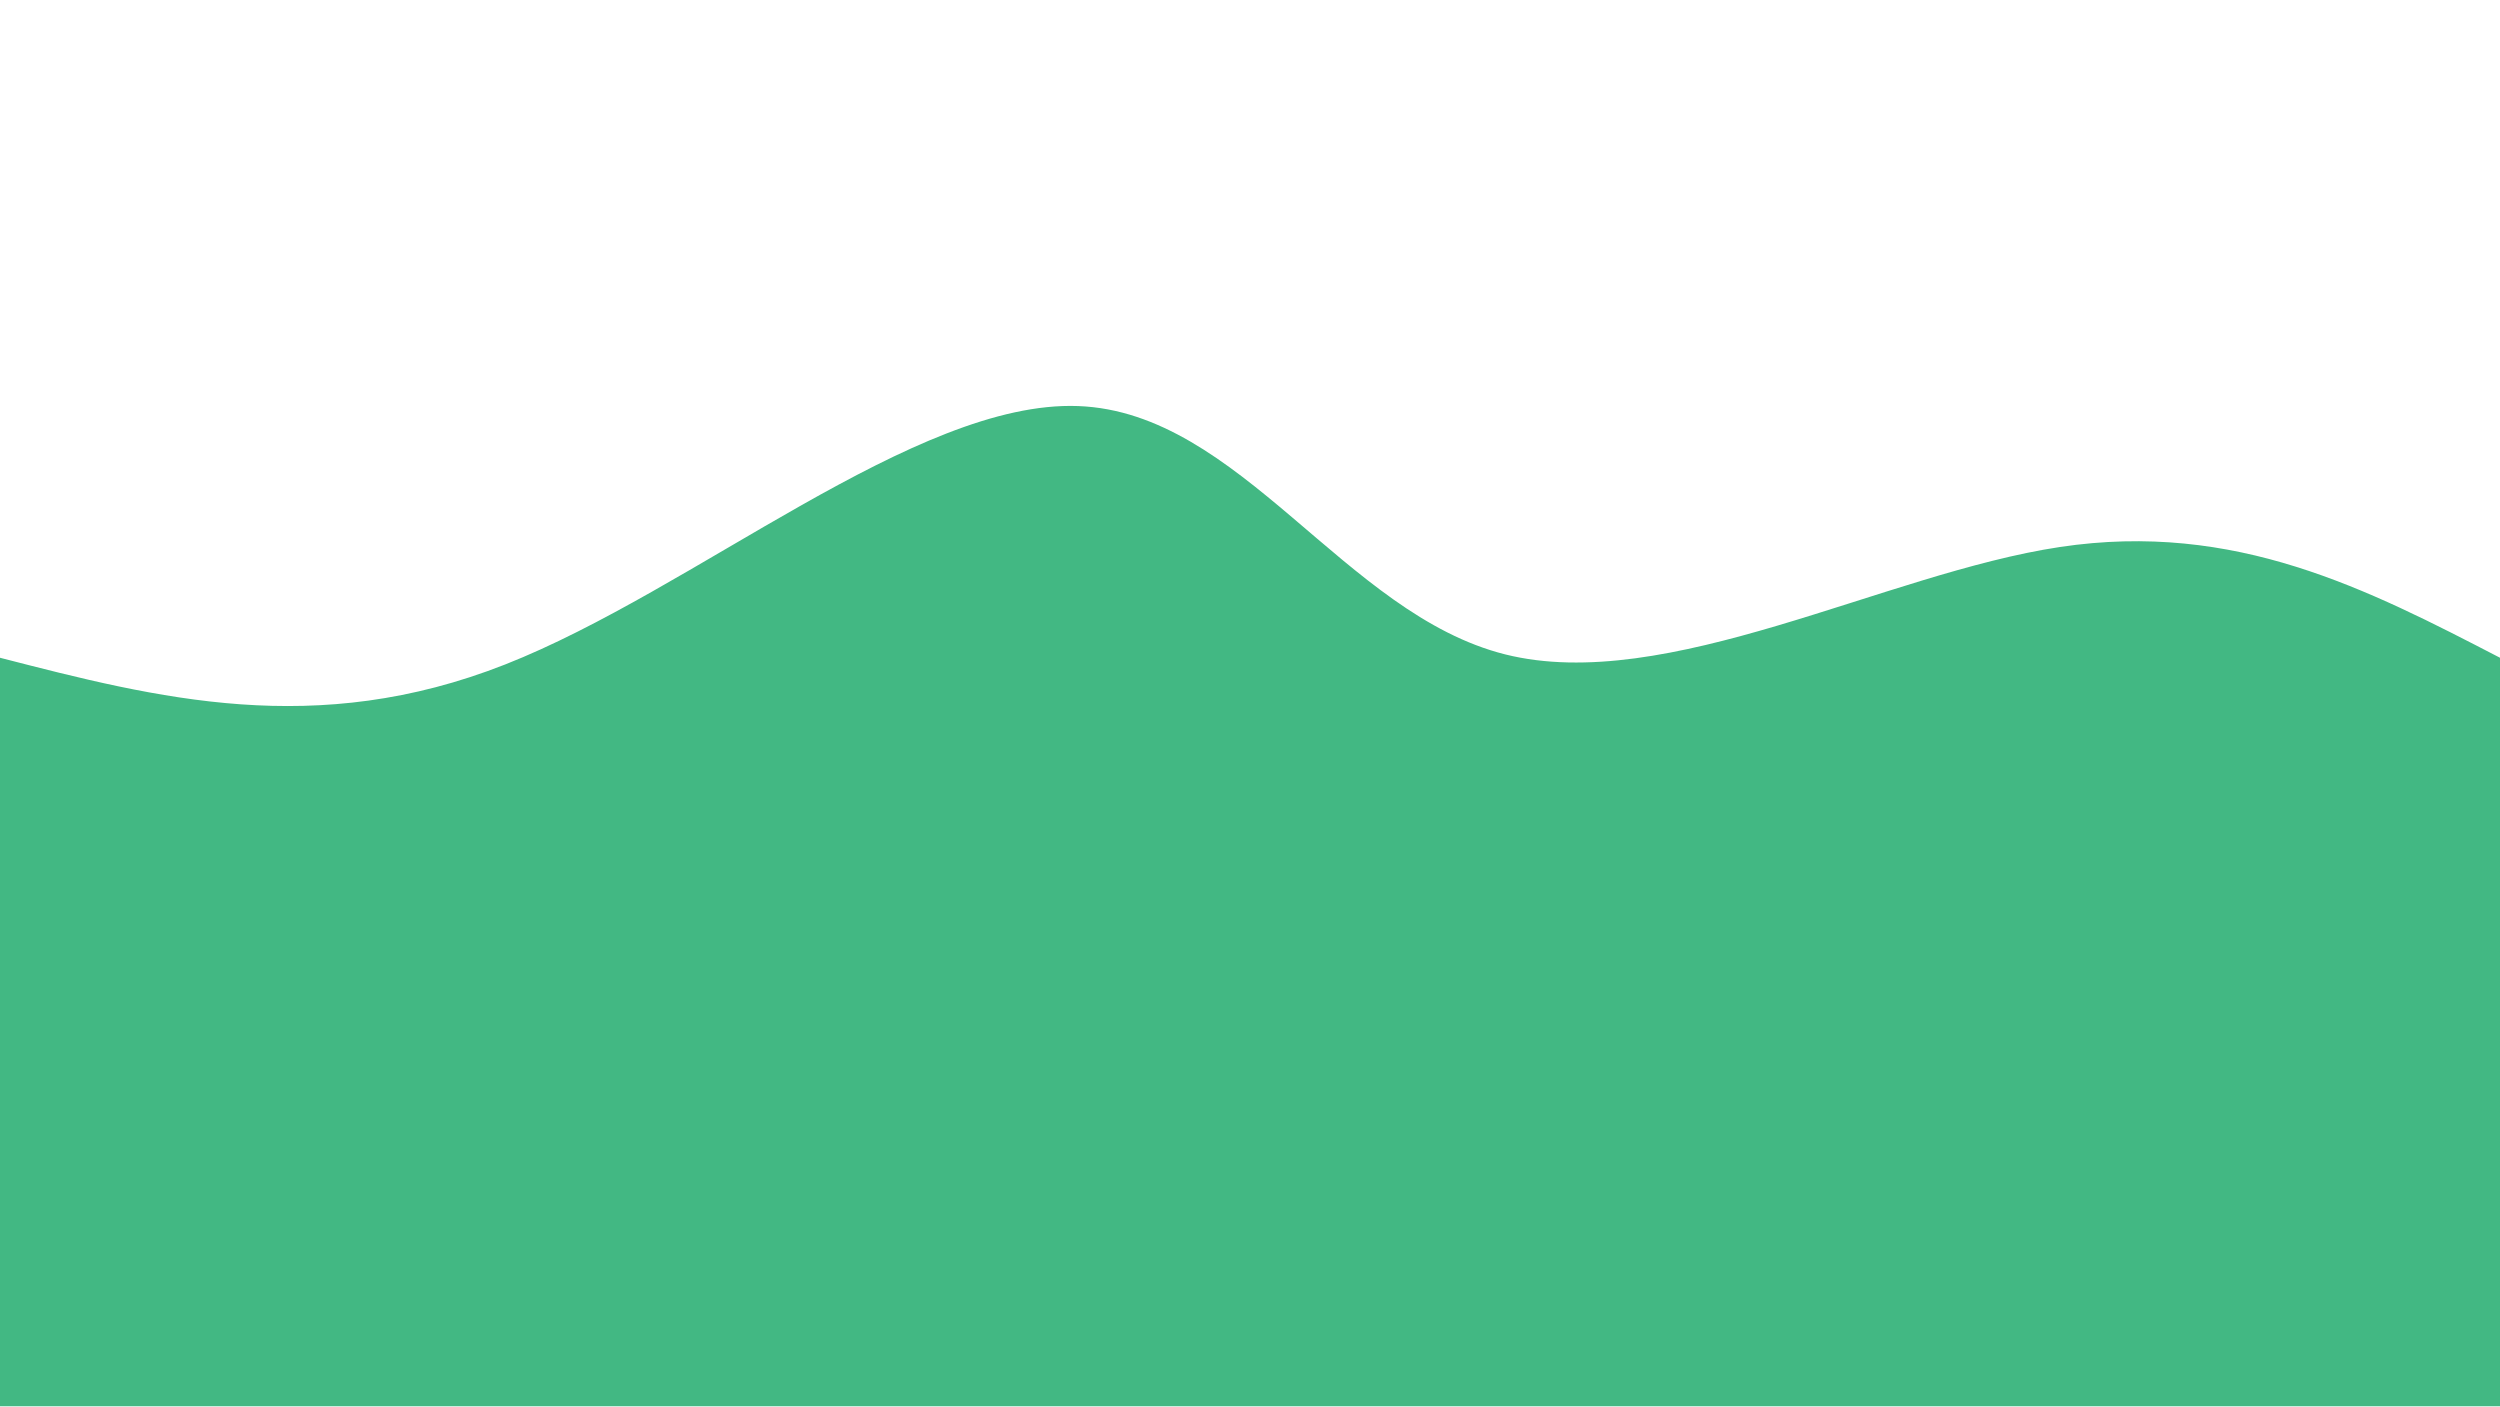
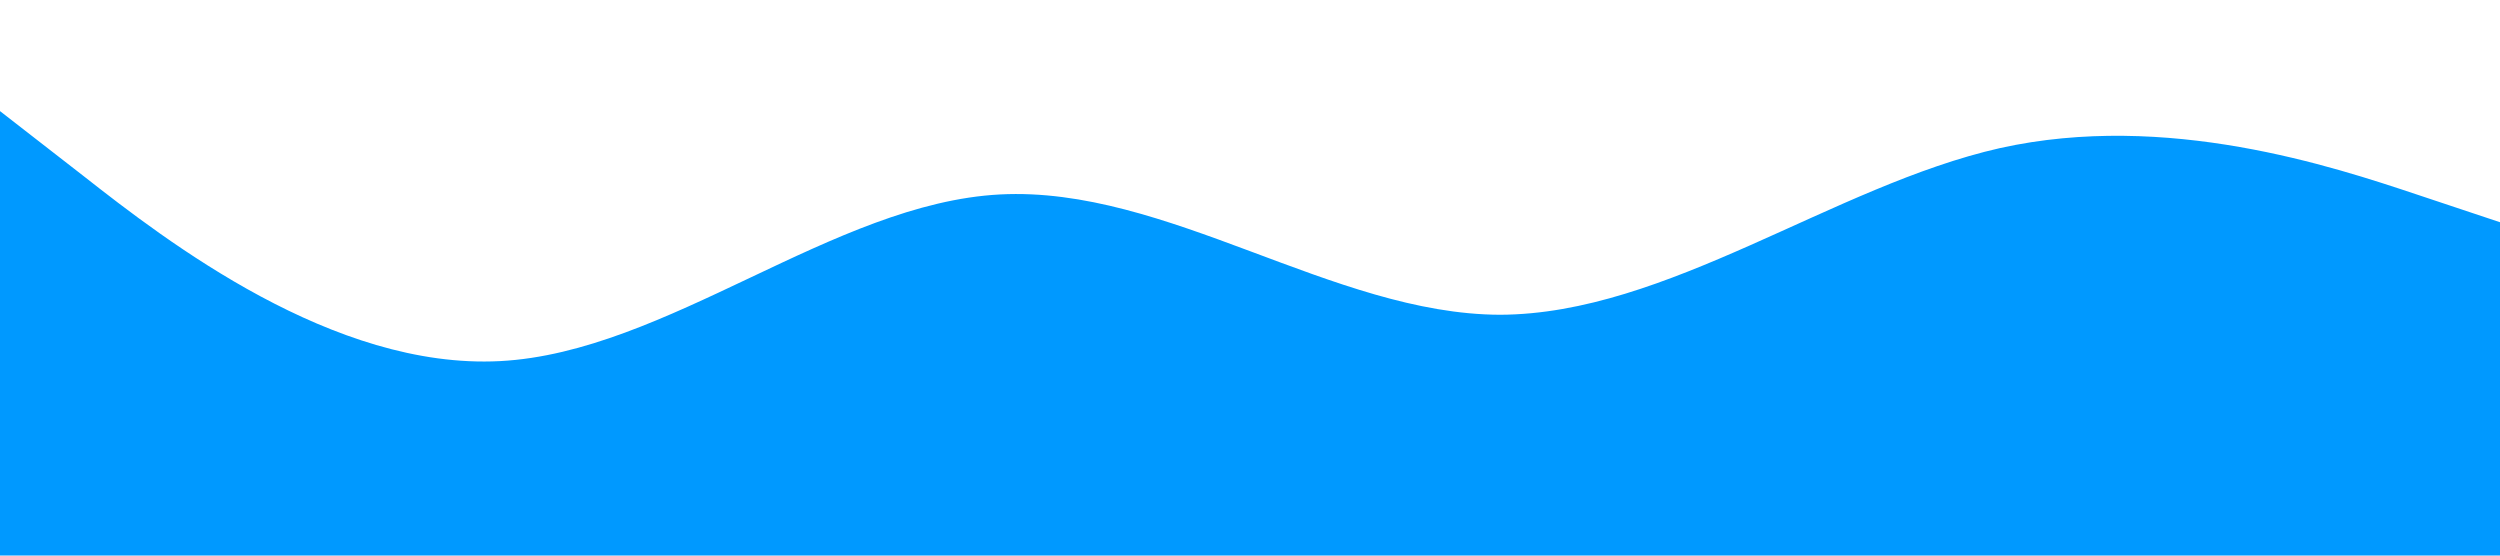
- <svg xmlns="http://www.w3.org/2000/svg" viewBox="0 0 960 419.042" preserveAspectRatio="none" style="background: none 0% 0% / auto repeat scroll padding-box border-box rgba(255, 255, 255, 0); transform: none; accent-color: auto; place-content: normal; place-items: normal; place-self: auto; alignment-baseline: auto; animation: 0s ease 0s 1 normal none running none; app-region: none; appearance: none; backdrop-filter: none; backface-visibility: visible; background-blend-mode: normal; baseline-shift: 0px; border-block-end: 0px solid rgb(226, 232, 240); border-block-start: 0px solid rgb(226, 232, 240); border-color: rgb(226, 232, 240); border-radius: 0px; border-style: solid; border-width: 0px; border-collapse: separate; border-end-end-radius: 0px; border-end-start-radius: 0px; border-image: none 100% / 1 / 0 stretch; border-inline-end: 0px solid rgb(226, 232, 240); border-inline-start: 0px solid rgb(226, 232, 240); border-start-end-radius: 0px; border-start-start-radius: 0px; inset: auto; box-shadow: none; box-sizing: border-box; break-after: auto; break-before: auto; break-inside: auto; buffered-rendering: auto; caption-side: top; caret-color: rgb(26, 32, 44); clear: none; clip: auto; clip-path: none; clip-rule: nonzero; color: rgb(26, 32, 44); color-interpolation: srgb; color-interpolation-filters: linearrgb; color-rendering: auto; columns: auto auto; gap: normal; column-rule: 0px none rgb(26, 32, 44); column-span: none; contain-intrinsic-block-size: none; contain-intrinsic-size: none; contain-intrinsic-inline-size: none; content: normal; cursor: auto; cx: 0px; cy: 0px; d: none; direction: ltr; dominant-baseline: auto; empty-cells: show; fill: rgb(0, 0, 0); fill-opacity: 1; fill-rule: nonzero; filter: none; flex: 0 1 auto; flex-flow: row nowrap; float: none; flood-color: rgb(0, 0, 0); flood-opacity: 1; font: 600 16px / 24px -apple-system, BlinkMacSystemFont, &quot;Segoe UI&quot;, Helvetica, Arial, sans-serif, &quot;Apple Color Emoji&quot;, &quot;Segoe UI Emoji&quot;, &quot;Segoe UI Symbol&quot;; font-kerning: auto; font-optical-sizing: auto; font-palette: normal; font-synthesis: weight style small-caps; grid: auto-flow auto / none; grid-area: auto / auto / auto / auto; hyphens: manual; image-orientation: from-image; image-rendering: auto; inset-block: auto; inset-inline: auto; isolation: auto; letter-spacing: normal; lighting-color: rgb(255, 255, 255); line-break: auto; list-style: outside none disc; margin-block: 0px; margin: 0px; margin-inline: 0px; marker: none; mask-type: luminance; max-block-size: none; max-height: none; max-inline-size: none; max-width: none; min-block-size: 0px; min-height: 0px; min-inline-size: 0px; min-width: 0px; mix-blend-mode: normal; object-fit: fill; object-position: 50% 50%; offset: none 0px auto 0deg; opacity: 1; order: 0; orphans: 2; outline: rgb(26, 32, 44) none 0px; outline-offset: 0px; overflow-anchor: auto; overflow-clip-margin: 0px; overflow-wrap: break-word; overflow: hidden; overscroll-behavior-block: auto; overscroll-behavior-inline: auto; padding-block: 0px; padding: 0px; padding-inline: 0px; paint-order: normal; perspective: none; perspective-origin: 479px 269px; pointer-events: auto; position: static; r: 0px; resize: none; ruby-position: over; rx: auto; ry: auto; scroll-behavior: auto; scroll-margin-block: 0px; scroll-margin-inline: 0px; scroll-padding-block: auto; scroll-padding-inline: auto; scrollbar-gutter: auto; shape-image-threshold: 0; shape-margin: 0px; shape-outside: none; shape-rendering: auto; speak: normal; stop-color: rgb(0, 0, 0); stop-opacity: 1; stroke: none; stroke-dasharray: none; stroke-dashoffset: 0px; stroke-linecap: butt; stroke-linejoin: miter; stroke-miterlimit: 4; stroke-opacity: 1; stroke-width: 1px; tab-size: 8; table-layout: auto; text-align: start; text-align-last: auto; text-anchor: start; text-decoration: none solid rgb(26, 32, 44); text-decoration-skip-ink: auto; text-emphasis: none rgb(26, 32, 44); text-emphasis-position: over; text-indent: 0px; text-overflow: clip; text-rendering: optimizelegibility; text-shadow: none; text-size-adjust: 100%; text-transform: none; text-underline-position: auto; touch-action: auto; transform-origin: 479px 269px; transform-style: flat; transition: all 0s ease 0s; unicode-bidi: normal; user-select: auto; vector-effect: none; vertical-align: baseline; visibility: visible; white-space: normal; widows: 2; will-change: auto; word-break: normal; word-spacing: 0px; writing-mode: horizontal-tb; x: 0px; y: 0px; z-index: auto; zoom: 1; border-spacing: 0px; -webkit-border-image: none; -webkit-box-align: stretch; -webkit-box-decoration-break: slice; -webkit-box-direction: normal; -webkit-box-flex: 0; -webkit-box-ordinal-group: 1; -webkit-box-orient: horizontal; -webkit-box-pack: start; -webkit-font-smoothing: antialiased; -webkit-highlight: none; -webkit-hyphenate-character: auto; -webkit-line-break: auto; -webkit-locale: &quot;en-US&quot;; -webkit-mask-box-image-source: none; -webkit-mask-box-image-slice: 0 fill; -webkit-mask-box-image-width: auto; -webkit-mask-box-image-outset: 0; -webkit-mask-box-image-repeat: stretch; -webkit-mask: none 0% 0% / auto repeat border-box border-box; -webkit-mask-composite: source-over; -webkit-print-color-adjust: economy; -webkit-rtl-ordering: logical; -webkit-tap-highlight-color: rgba(0, 0, 0, 0.18); -webkit-text-combine: none; -webkit-text-decorations-in-effect: none; -webkit-text-fill-color: rgb(26, 32, 44); -webkit-text-orientation: vertical-right; -webkit-text-security: none; -webkit-text-stroke: 0px rgb(26, 32, 44); -webkit-user-drag: auto; -webkit-user-modify: read-only; -webkit-writing-mode: horizontal-tb;" version="1.1" width="960" height="540">
-   <defs style="accent-color: auto; place-content: normal; place-items: normal; place-self: auto; alignment-baseline: auto; animation: 0s ease 0s 1 normal none running none; app-region: none; appearance: none; backdrop-filter: none; backface-visibility: visible; background: none 0% 0% / auto repeat scroll padding-box border-box rgba(0, 0, 0, 0); background-blend-mode: normal; baseline-shift: 0px; border-block-end: 0px solid rgb(226, 232, 240); border-block-start: 0px solid rgb(226, 232, 240); border-color: rgb(226, 232, 240); border-radius: 0px; border-style: solid; border-width: 0px; border-collapse: separate; border-end-end-radius: 0px; border-end-start-radius: 0px; border-image: none 100% / 1 / 0 stretch; border-inline-end: 0px solid rgb(226, 232, 240); border-inline-start: 0px solid rgb(226, 232, 240); border-start-end-radius: 0px; border-start-start-radius: 0px; inset: auto; box-shadow: none; box-sizing: border-box; break-after: auto; break-before: auto; break-inside: auto; buffered-rendering: auto; caption-side: top; caret-color: rgb(26, 32, 44); clear: none; clip: auto; clip-path: none; clip-rule: nonzero; color: rgb(26, 32, 44); color-interpolation: srgb; color-interpolation-filters: linearrgb; color-rendering: auto; columns: auto auto; gap: normal; column-rule: 0px none rgb(26, 32, 44); column-span: none; contain-intrinsic-block-size: none; contain-intrinsic-size: none; contain-intrinsic-inline-size: none; content: normal; cursor: auto; cx: 0px; cy: 0px; d: none; direction: ltr; display: inline; dominant-baseline: auto; empty-cells: show; fill: rgb(0, 0, 0); fill-opacity: 1; fill-rule: nonzero; filter: none; flex: 0 1 auto; flex-flow: row nowrap; float: none; flood-color: rgb(0, 0, 0); flood-opacity: 1; font: 600 16px / 24px -apple-system, BlinkMacSystemFont, &quot;Segoe UI&quot;, Helvetica, Arial, sans-serif, &quot;Apple Color Emoji&quot;, &quot;Segoe UI Emoji&quot;, &quot;Segoe UI Symbol&quot;; font-kerning: auto; font-optical-sizing: auto; font-palette: normal; font-synthesis: weight style small-caps; grid: auto-flow auto / none; grid-area: auto / auto / auto / auto; hyphens: manual; image-orientation: from-image; image-rendering: auto; inset-block: auto; inset-inline: auto; isolation: auto; letter-spacing: normal; lighting-color: rgb(255, 255, 255); line-break: auto; list-style: outside none disc; margin-block: 0px; margin: 0px; margin-inline: 0px; marker: none; mask-type: luminance; max-block-size: none; max-height: none; max-inline-size: none; max-width: none; min-block-size: 0px; min-height: 0px; min-inline-size: 0px; min-width: 0px; mix-blend-mode: normal; object-fit: fill; object-position: 50% 50%; offset: none 0px auto 0deg; opacity: 1; order: 0; orphans: 2; outline: rgb(26, 32, 44) none 0px; outline-offset: 0px; overflow-anchor: auto; overflow-clip-margin: 0px; overflow-wrap: break-word; overflow: visible; overscroll-behavior-block: auto; overscroll-behavior-inline: auto; padding-block: 0px; padding: 0px; padding-inline: 0px; paint-order: normal; perspective: none; perspective-origin: 0px 0px; pointer-events: auto; position: static; r: 0px; resize: none; ruby-position: over; rx: auto; ry: auto; scroll-behavior: auto; scroll-margin-block: 0px; scroll-margin-inline: 0px; scroll-padding-block: auto; scroll-padding-inline: auto; scrollbar-gutter: auto; shape-image-threshold: 0; shape-margin: 0px; shape-outside: none; shape-rendering: auto; speak: normal; stop-color: rgb(0, 0, 0); stop-opacity: 1; stroke: none; stroke-dasharray: none; stroke-dashoffset: 0px; stroke-linecap: butt; stroke-linejoin: miter; stroke-miterlimit: 4; stroke-opacity: 1; stroke-width: 1px; tab-size: 8; table-layout: auto; text-align: start; text-align-last: auto; text-anchor: start; text-decoration: none solid rgb(26, 32, 44); text-decoration-skip-ink: auto; text-emphasis: none rgb(26, 32, 44); text-emphasis-position: over; text-indent: 0px; text-overflow: clip; text-rendering: optimizelegibility; text-shadow: none; text-size-adjust: 100%; text-transform: none; text-underline-position: auto; touch-action: auto; transform: none; transform-origin: 0px 0px; transform-style: flat; transition: all 0s ease 0s; unicode-bidi: normal; user-select: auto; vector-effect: none; vertical-align: baseline; visibility: visible; white-space: normal; widows: 2; will-change: auto; word-break: normal; word-spacing: 0px; writing-mode: horizontal-tb; x: 0px; y: 0px; z-index: auto; zoom: 1; border-spacing: 0px; -webkit-border-image: none; -webkit-box-align: stretch; -webkit-box-decoration-break: slice; -webkit-box-direction: normal; -webkit-box-flex: 0; -webkit-box-ordinal-group: 1; -webkit-box-orient: horizontal; -webkit-box-pack: start; -webkit-font-smoothing: antialiased; -webkit-highlight: none; -webkit-hyphenate-character: auto; -webkit-line-break: auto; -webkit-locale: &quot;en-US&quot;; -webkit-mask-box-image-source: none; -webkit-mask-box-image-slice: 0 fill; -webkit-mask-box-image-width: auto; -webkit-mask-box-image-outset: 0; -webkit-mask-box-image-repeat: stretch; -webkit-mask: none 0% 0% / auto repeat border-box border-box; -webkit-mask-composite: source-over; -webkit-print-color-adjust: economy; -webkit-rtl-ordering: logical; -webkit-tap-highlight-color: rgba(0, 0, 0, 0.18); -webkit-text-combine: none; -webkit-text-decorations-in-effect: none; -webkit-text-fill-color: rgb(26, 32, 44); -webkit-text-orientation: vertical-right; -webkit-text-security: none; -webkit-text-stroke: 0px rgb(26, 32, 44); -webkit-user-drag: auto; -webkit-user-modify: read-only; -webkit-writing-mode: horizontal-tb;">
-     <filter id="filter1" x="0" y="0" style="accent-color: auto; place-content: normal; place-items: normal; place-self: auto; alignment-baseline: auto; animation: 0s ease 0s 1 normal none running none; app-region: none; appearance: none; backdrop-filter: none; backface-visibility: visible; background: none 0% 0% / auto repeat scroll padding-box border-box rgba(0, 0, 0, 0); background-blend-mode: normal; baseline-shift: 0px; border-block-end: 0px solid rgb(226, 232, 240); border-block-start: 0px solid rgb(226, 232, 240); border-color: rgb(226, 232, 240); border-radius: 0px; border-style: solid; border-width: 0px; border-collapse: separate; border-end-end-radius: 0px; border-end-start-radius: 0px; border-image: none 100% / 1 / 0 stretch; border-inline-end: 0px solid rgb(226, 232, 240); border-inline-start: 0px solid rgb(226, 232, 240); border-start-end-radius: 0px; border-start-start-radius: 0px; inset: auto; box-shadow: none; box-sizing: border-box; break-after: auto; break-before: auto; break-inside: auto; buffered-rendering: auto; caption-side: top; caret-color: rgb(26, 32, 44); clear: none; clip: auto; clip-path: none; clip-rule: nonzero; color: rgb(26, 32, 44); color-interpolation: srgb; color-interpolation-filters: linearrgb; color-rendering: auto; columns: auto auto; gap: normal; column-rule: 0px none rgb(26, 32, 44); column-span: none; contain-intrinsic-block-size: none; contain-intrinsic-size: none; contain-intrinsic-inline-size: none; content: normal; cursor: auto; cx: 0px; cy: 0px; d: none; direction: ltr; display: inline; dominant-baseline: auto; empty-cells: show; fill: rgb(0, 0, 0); fill-opacity: 1; fill-rule: nonzero; filter: none; flex: 0 1 auto; flex-flow: row nowrap; float: none; flood-color: rgb(0, 0, 0); flood-opacity: 1; font: 600 16px / 24px -apple-system, BlinkMacSystemFont, &quot;Segoe UI&quot;, Helvetica, Arial, sans-serif, &quot;Apple Color Emoji&quot;, &quot;Segoe UI Emoji&quot;, &quot;Segoe UI Symbol&quot;; font-kerning: auto; font-optical-sizing: auto; font-palette: normal; font-synthesis: weight style small-caps; grid: auto-flow auto / none; grid-area: auto / auto / auto / auto; hyphens: manual; image-orientation: from-image; image-rendering: auto; inset-block: auto; inset-inline: auto; isolation: auto; letter-spacing: normal; lighting-color: rgb(255, 255, 255); line-break: auto; list-style: outside none disc; margin-block: 0px; margin: 0px; margin-inline: 0px; marker: none; mask-type: luminance; max-block-size: none; max-height: none; max-inline-size: none; max-width: none; min-block-size: 0px; min-height: 0px; min-inline-size: 0px; min-width: 0px; mix-blend-mode: normal; object-fit: fill; object-position: 50% 50%; offset: none 0px auto 0deg; opacity: 1; order: 0; orphans: 2; outline: rgb(26, 32, 44) none 0px; outline-offset: 0px; overflow-anchor: auto; overflow-clip-margin: 0px; overflow-wrap: break-word; overflow: visible; overscroll-behavior-block: auto; overscroll-behavior-inline: auto; padding-block: 0px; padding: 0px; padding-inline: 0px; paint-order: normal; perspective: none; perspective-origin: 0px 0px; pointer-events: auto; position: static; r: 0px; resize: none; ruby-position: over; rx: auto; ry: auto; scroll-behavior: auto; scroll-margin-block: 0px; scroll-margin-inline: 0px; scroll-padding-block: auto; scroll-padding-inline: auto; scrollbar-gutter: auto; shape-image-threshold: 0; shape-margin: 0px; shape-outside: none; shape-rendering: auto; speak: normal; stop-color: rgb(0, 0, 0); stop-opacity: 1; stroke: none; stroke-dasharray: none; stroke-dashoffset: 0px; stroke-linecap: butt; stroke-linejoin: miter; stroke-miterlimit: 4; stroke-opacity: 1; stroke-width: 1px; tab-size: 8; table-layout: auto; text-align: start; text-align-last: auto; text-anchor: start; text-decoration: none solid rgb(26, 32, 44); text-decoration-skip-ink: auto; text-emphasis: none rgb(26, 32, 44); text-emphasis-position: over; text-indent: 0px; text-overflow: clip; text-rendering: optimizelegibility; text-shadow: none; text-size-adjust: 100%; text-transform: none; text-underline-position: auto; touch-action: auto; transform: none; transform-origin: 0px 0px; transform-style: flat; transition: all 0s ease 0s; unicode-bidi: normal; user-select: auto; vector-effect: none; vertical-align: baseline; visibility: visible; white-space: normal; widows: 2; will-change: auto; word-break: normal; word-spacing: 0px; writing-mode: horizontal-tb; x: 0px; y: 0px; z-index: auto; zoom: 1; border-spacing: 0px; -webkit-border-image: none; -webkit-box-align: stretch; -webkit-box-decoration-break: slice; -webkit-box-direction: normal; -webkit-box-flex: 0; -webkit-box-ordinal-group: 1; -webkit-box-orient: horizontal; -webkit-box-pack: start; -webkit-font-smoothing: antialiased; -webkit-highlight: none; -webkit-hyphenate-character: auto; -webkit-line-break: auto; -webkit-locale: &quot;en-US&quot;; -webkit-mask-box-image-source: none; -webkit-mask-box-image-slice: 0 fill; -webkit-mask-box-image-width: auto; -webkit-mask-box-image-outset: 0; -webkit-mask-box-image-repeat: stretch; -webkit-mask: none 0% 0% / auto repeat border-box border-box; -webkit-mask-composite: source-over; -webkit-print-color-adjust: economy; -webkit-rtl-ordering: logical; -webkit-tap-highlight-color: rgba(0, 0, 0, 0.18); -webkit-text-combine: none; -webkit-text-decorations-in-effect: none; -webkit-text-fill-color: rgb(26, 32, 44); -webkit-text-orientation: vertical-right; -webkit-text-security: none; -webkit-text-stroke: 0px rgb(26, 32, 44); -webkit-user-drag: auto; -webkit-user-modify: read-only; -webkit-writing-mode: horizontal-tb;">
-       <feOffset result="offOut" in="SourceAlpha" dx="-5" dy="-5" style="accent-color: auto; place-content: normal; place-items: normal; place-self: auto; alignment-baseline: auto; animation: 0s ease 0s 1 normal none running none; app-region: none; appearance: none; backdrop-filter: none; backface-visibility: visible; background: none 0% 0% / auto repeat scroll padding-box border-box rgba(0, 0, 0, 0); background-blend-mode: normal; baseline-shift: 0px; border-block-end: 0px solid rgb(226, 232, 240); border-block-start: 0px solid rgb(226, 232, 240); border-color: rgb(226, 232, 240); border-radius: 0px; border-style: solid; border-width: 0px; border-collapse: separate; border-end-end-radius: 0px; border-end-start-radius: 0px; border-image: none 100% / 1 / 0 stretch; border-inline-end: 0px solid rgb(226, 232, 240); border-inline-start: 0px solid rgb(226, 232, 240); border-start-end-radius: 0px; border-start-start-radius: 0px; inset: auto; box-shadow: none; box-sizing: border-box; break-after: auto; break-before: auto; break-inside: auto; buffered-rendering: auto; caption-side: top; caret-color: rgb(26, 32, 44); clear: none; clip: auto; clip-path: none; clip-rule: nonzero; color: rgb(26, 32, 44); color-interpolation: srgb; color-interpolation-filters: linearrgb; color-rendering: auto; columns: auto auto; gap: normal; column-rule: 0px none rgb(26, 32, 44); column-span: none; contain-intrinsic-block-size: none; contain-intrinsic-size: none; contain-intrinsic-inline-size: none; content: normal; cursor: auto; cx: 0px; cy: 0px; d: none; direction: ltr; display: inline; dominant-baseline: auto; empty-cells: show; fill: rgb(0, 0, 0); fill-opacity: 1; fill-rule: nonzero; filter: none; flex: 0 1 auto; flex-flow: row nowrap; float: none; flood-color: rgb(0, 0, 0); flood-opacity: 1; font: 600 16px / 24px -apple-system, BlinkMacSystemFont, &quot;Segoe UI&quot;, Helvetica, Arial, sans-serif, &quot;Apple Color Emoji&quot;, &quot;Segoe UI Emoji&quot;, &quot;Segoe UI Symbol&quot;; font-kerning: auto; font-optical-sizing: auto; font-palette: normal; font-synthesis: weight style small-caps; grid: auto-flow auto / none; grid-area: auto / auto / auto / auto; hyphens: manual; image-orientation: from-image; image-rendering: auto; inset-block: auto; inset-inline: auto; isolation: auto; letter-spacing: normal; lighting-color: rgb(255, 255, 255); line-break: auto; list-style: outside none disc; margin-block: 0px; margin: 0px; margin-inline: 0px; marker: none; mask-type: luminance; max-block-size: none; max-height: none; max-inline-size: none; max-width: none; min-block-size: 0px; min-height: 0px; min-inline-size: 0px; min-width: 0px; mix-blend-mode: normal; object-fit: fill; object-position: 50% 50%; offset: none 0px auto 0deg; opacity: 1; order: 0; orphans: 2; outline: rgb(26, 32, 44) none 0px; outline-offset: 0px; overflow-anchor: auto; overflow-clip-margin: 0px; overflow-wrap: break-word; overflow: visible; overscroll-behavior-block: auto; overscroll-behavior-inline: auto; padding-block: 0px; padding: 0px; padding-inline: 0px; paint-order: normal; perspective: none; perspective-origin: 0px 0px; pointer-events: auto; position: static; r: 0px; resize: none; ruby-position: over; rx: auto; ry: auto; scroll-behavior: auto; scroll-margin-block: 0px; scroll-margin-inline: 0px; scroll-padding-block: auto; scroll-padding-inline: auto; scrollbar-gutter: auto; shape-image-threshold: 0; shape-margin: 0px; shape-outside: none; shape-rendering: auto; speak: normal; stop-color: rgb(0, 0, 0); stop-opacity: 1; stroke: none; stroke-dasharray: none; stroke-dashoffset: 0px; stroke-linecap: butt; stroke-linejoin: miter; stroke-miterlimit: 4; stroke-opacity: 1; stroke-width: 1px; tab-size: 8; table-layout: auto; text-align: start; text-align-last: auto; text-anchor: start; text-decoration: none solid rgb(26, 32, 44); text-decoration-skip-ink: auto; text-emphasis: none rgb(26, 32, 44); text-emphasis-position: over; text-indent: 0px; text-overflow: clip; text-rendering: optimizelegibility; text-shadow: none; text-size-adjust: 100%; text-transform: none; text-underline-position: auto; touch-action: auto; transform: none; transform-origin: 0px 0px; transform-style: flat; transition: all 0s ease 0s; unicode-bidi: normal; user-select: auto; vector-effect: none; vertical-align: baseline; visibility: visible; white-space: normal; widows: 2; will-change: auto; word-break: normal; word-spacing: 0px; writing-mode: horizontal-tb; x: 0px; y: 0px; z-index: auto; zoom: 1; border-spacing: 0px; -webkit-border-image: none; -webkit-box-align: stretch; -webkit-box-decoration-break: slice; -webkit-box-direction: normal; -webkit-box-flex: 0; -webkit-box-ordinal-group: 1; -webkit-box-orient: horizontal; -webkit-box-pack: start; -webkit-font-smoothing: antialiased; -webkit-highlight: none; -webkit-hyphenate-character: auto; -webkit-line-break: auto; -webkit-locale: &quot;en-US&quot;; -webkit-mask-box-image-source: none; -webkit-mask-box-image-slice: 0 fill; -webkit-mask-box-image-width: auto; -webkit-mask-box-image-outset: 0; -webkit-mask-box-image-repeat: stretch; -webkit-mask: none 0% 0% / auto repeat border-box border-box; -webkit-mask-composite: source-over; -webkit-print-color-adjust: economy; -webkit-rtl-ordering: logical; -webkit-tap-highlight-color: rgba(0, 0, 0, 0.18); -webkit-text-combine: none; -webkit-text-decorations-in-effect: none; -webkit-text-fill-color: rgb(26, 32, 44); -webkit-text-orientation: vertical-right; -webkit-text-security: none; -webkit-text-stroke: 0px rgb(26, 32, 44); -webkit-user-drag: auto; -webkit-user-modify: read-only; -webkit-writing-mode: horizontal-tb;" />
-       <feGaussianBlur result="blurOut" in="offOut" stdDeviation="3" style="accent-color: auto; place-content: normal; place-items: normal; place-self: auto; alignment-baseline: auto; animation: 0s ease 0s 1 normal none running none; app-region: none; appearance: none; backdrop-filter: none; backface-visibility: visible; background: none 0% 0% / auto repeat scroll padding-box border-box rgba(0, 0, 0, 0); background-blend-mode: normal; baseline-shift: 0px; border-block-end: 0px solid rgb(226, 232, 240); border-block-start: 0px solid rgb(226, 232, 240); border-color: rgb(226, 232, 240); border-radius: 0px; border-style: solid; border-width: 0px; border-collapse: separate; border-end-end-radius: 0px; border-end-start-radius: 0px; border-image: none 100% / 1 / 0 stretch; border-inline-end: 0px solid rgb(226, 232, 240); border-inline-start: 0px solid rgb(226, 232, 240); border-start-end-radius: 0px; border-start-start-radius: 0px; inset: auto; box-shadow: none; box-sizing: border-box; break-after: auto; break-before: auto; break-inside: auto; buffered-rendering: auto; caption-side: top; caret-color: rgb(26, 32, 44); clear: none; clip: auto; clip-path: none; clip-rule: nonzero; color: rgb(26, 32, 44); color-interpolation: srgb; color-interpolation-filters: linearrgb; color-rendering: auto; columns: auto auto; gap: normal; column-rule: 0px none rgb(26, 32, 44); column-span: none; contain-intrinsic-block-size: none; contain-intrinsic-size: none; contain-intrinsic-inline-size: none; content: normal; cursor: auto; cx: 0px; cy: 0px; d: none; direction: ltr; display: inline; dominant-baseline: auto; empty-cells: show; fill: rgb(0, 0, 0); fill-opacity: 1; fill-rule: nonzero; filter: none; flex: 0 1 auto; flex-flow: row nowrap; float: none; flood-color: rgb(0, 0, 0); flood-opacity: 1; font: 600 16px / 24px -apple-system, BlinkMacSystemFont, &quot;Segoe UI&quot;, Helvetica, Arial, sans-serif, &quot;Apple Color Emoji&quot;, &quot;Segoe UI Emoji&quot;, &quot;Segoe UI Symbol&quot;; font-kerning: auto; font-optical-sizing: auto; font-palette: normal; font-synthesis: weight style small-caps; grid: auto-flow auto / none; grid-area: auto / auto / auto / auto; hyphens: manual; image-orientation: from-image; image-rendering: auto; inset-block: auto; inset-inline: auto; isolation: auto; letter-spacing: normal; lighting-color: rgb(255, 255, 255); line-break: auto; list-style: outside none disc; margin-block: 0px; margin: 0px; margin-inline: 0px; marker: none; mask-type: luminance; max-block-size: none; max-height: none; max-inline-size: none; max-width: none; min-block-size: 0px; min-height: 0px; min-inline-size: 0px; min-width: 0px; mix-blend-mode: normal; object-fit: fill; object-position: 50% 50%; offset: none 0px auto 0deg; opacity: 1; order: 0; orphans: 2; outline: rgb(26, 32, 44) none 0px; outline-offset: 0px; overflow-anchor: auto; overflow-clip-margin: 0px; overflow-wrap: break-word; overflow: visible; overscroll-behavior-block: auto; overscroll-behavior-inline: auto; padding-block: 0px; padding: 0px; padding-inline: 0px; paint-order: normal; perspective: none; perspective-origin: 0px 0px; pointer-events: auto; position: static; r: 0px; resize: none; ruby-position: over; rx: auto; ry: auto; scroll-behavior: auto; scroll-margin-block: 0px; scroll-margin-inline: 0px; scroll-padding-block: auto; scroll-padding-inline: auto; scrollbar-gutter: auto; shape-image-threshold: 0; shape-margin: 0px; shape-outside: none; shape-rendering: auto; speak: normal; stop-color: rgb(0, 0, 0); stop-opacity: 1; stroke: none; stroke-dasharray: none; stroke-dashoffset: 0px; stroke-linecap: butt; stroke-linejoin: miter; stroke-miterlimit: 4; stroke-opacity: 1; stroke-width: 1px; tab-size: 8; table-layout: auto; text-align: start; text-align-last: auto; text-anchor: start; text-decoration: none solid rgb(26, 32, 44); text-decoration-skip-ink: auto; text-emphasis: none rgb(26, 32, 44); text-emphasis-position: over; text-indent: 0px; text-overflow: clip; text-rendering: optimizelegibility; text-shadow: none; text-size-adjust: 100%; text-transform: none; text-underline-position: auto; touch-action: auto; transform: none; transform-origin: 0px 0px; transform-style: flat; transition: all 0s ease 0s; unicode-bidi: normal; user-select: auto; vector-effect: none; vertical-align: baseline; visibility: visible; white-space: normal; widows: 2; will-change: auto; word-break: normal; word-spacing: 0px; writing-mode: horizontal-tb; x: 0px; y: 0px; z-index: auto; zoom: 1; border-spacing: 0px; -webkit-border-image: none; -webkit-box-align: stretch; -webkit-box-decoration-break: slice; -webkit-box-direction: normal; -webkit-box-flex: 0; -webkit-box-ordinal-group: 1; -webkit-box-orient: horizontal; -webkit-box-pack: start; -webkit-font-smoothing: antialiased; -webkit-highlight: none; -webkit-hyphenate-character: auto; -webkit-line-break: auto; -webkit-locale: &quot;en-US&quot;; -webkit-mask-box-image-source: none; -webkit-mask-box-image-slice: 0 fill; -webkit-mask-box-image-width: auto; -webkit-mask-box-image-outset: 0; -webkit-mask-box-image-repeat: stretch; -webkit-mask: none 0% 0% / auto repeat border-box border-box; -webkit-mask-composite: source-over; -webkit-print-color-adjust: economy; -webkit-rtl-ordering: logical; -webkit-tap-highlight-color: rgba(0, 0, 0, 0.18); -webkit-text-combine: none; -webkit-text-decorations-in-effect: none; -webkit-text-fill-color: rgb(26, 32, 44); -webkit-text-orientation: vertical-right; -webkit-text-security: none; -webkit-text-stroke: 0px rgb(26, 32, 44); -webkit-user-drag: auto; -webkit-user-modify: read-only; -webkit-writing-mode: horizontal-tb;" />
-       <feBlend in="SourceGraphic" in2="blurOut" mode="normal" style="accent-color: auto; place-content: normal; place-items: normal; place-self: auto; alignment-baseline: auto; animation: 0s ease 0s 1 normal none running none; app-region: none; appearance: none; backdrop-filter: none; backface-visibility: visible; background: none 0% 0% / auto repeat scroll padding-box border-box rgba(0, 0, 0, 0); background-blend-mode: normal; baseline-shift: 0px; border-block-end: 0px solid rgb(226, 232, 240); border-block-start: 0px solid rgb(226, 232, 240); border-color: rgb(226, 232, 240); border-radius: 0px; border-style: solid; border-width: 0px; border-collapse: separate; border-end-end-radius: 0px; border-end-start-radius: 0px; border-image: none 100% / 1 / 0 stretch; border-inline-end: 0px solid rgb(226, 232, 240); border-inline-start: 0px solid rgb(226, 232, 240); border-start-end-radius: 0px; border-start-start-radius: 0px; inset: auto; box-shadow: none; box-sizing: border-box; break-after: auto; break-before: auto; break-inside: auto; buffered-rendering: auto; caption-side: top; caret-color: rgb(26, 32, 44); clear: none; clip: auto; clip-path: none; clip-rule: nonzero; color: rgb(26, 32, 44); color-interpolation: srgb; color-interpolation-filters: linearrgb; color-rendering: auto; columns: auto auto; gap: normal; column-rule: 0px none rgb(26, 32, 44); column-span: none; contain-intrinsic-block-size: none; contain-intrinsic-size: none; contain-intrinsic-inline-size: none; content: normal; cursor: auto; cx: 0px; cy: 0px; d: none; direction: ltr; display: inline; dominant-baseline: auto; empty-cells: show; fill: rgb(0, 0, 0); fill-opacity: 1; fill-rule: nonzero; filter: none; flex: 0 1 auto; flex-flow: row nowrap; float: none; flood-color: rgb(0, 0, 0); flood-opacity: 1; font: 600 16px / 24px -apple-system, BlinkMacSystemFont, &quot;Segoe UI&quot;, Helvetica, Arial, sans-serif, &quot;Apple Color Emoji&quot;, &quot;Segoe UI Emoji&quot;, &quot;Segoe UI Symbol&quot;; font-kerning: auto; font-optical-sizing: auto; font-palette: normal; font-synthesis: weight style small-caps; grid: auto-flow auto / none; grid-area: auto / auto / auto / auto; hyphens: manual; image-orientation: from-image; image-rendering: auto; inset-block: auto; inset-inline: auto; isolation: auto; letter-spacing: normal; lighting-color: rgb(255, 255, 255); line-break: auto; list-style: outside none disc; margin-block: 0px; margin: 0px; margin-inline: 0px; marker: none; mask-type: luminance; max-block-size: none; max-height: none; max-inline-size: none; max-width: none; min-block-size: 0px; min-height: 0px; min-inline-size: 0px; min-width: 0px; mix-blend-mode: normal; object-fit: fill; object-position: 50% 50%; offset: none 0px auto 0deg; opacity: 1; order: 0; orphans: 2; outline: rgb(26, 32, 44) none 0px; outline-offset: 0px; overflow-anchor: auto; overflow-clip-margin: 0px; overflow-wrap: break-word; overflow: visible; overscroll-behavior-block: auto; overscroll-behavior-inline: auto; padding-block: 0px; padding: 0px; padding-inline: 0px; paint-order: normal; perspective: none; perspective-origin: 0px 0px; pointer-events: auto; position: static; r: 0px; resize: none; ruby-position: over; rx: auto; ry: auto; scroll-behavior: auto; scroll-margin-block: 0px; scroll-margin-inline: 0px; scroll-padding-block: auto; scroll-padding-inline: auto; scrollbar-gutter: auto; shape-image-threshold: 0; shape-margin: 0px; shape-outside: none; shape-rendering: auto; speak: normal; stop-color: rgb(0, 0, 0); stop-opacity: 1; stroke: none; stroke-dasharray: none; stroke-dashoffset: 0px; stroke-linecap: butt; stroke-linejoin: miter; stroke-miterlimit: 4; stroke-opacity: 1; stroke-width: 1px; tab-size: 8; table-layout: auto; text-align: start; text-align-last: auto; text-anchor: start; text-decoration: none solid rgb(26, 32, 44); text-decoration-skip-ink: auto; text-emphasis: none rgb(26, 32, 44); text-emphasis-position: over; text-indent: 0px; text-overflow: clip; text-rendering: optimizelegibility; text-shadow: none; text-size-adjust: 100%; text-transform: none; text-underline-position: auto; touch-action: auto; transform: none; transform-origin: 0px 0px; transform-style: flat; transition: all 0s ease 0s; unicode-bidi: normal; user-select: auto; vector-effect: none; vertical-align: baseline; visibility: visible; white-space: normal; widows: 2; will-change: auto; word-break: normal; word-spacing: 0px; writing-mode: horizontal-tb; x: 0px; y: 0px; z-index: auto; zoom: 1; border-spacing: 0px; -webkit-border-image: none; -webkit-box-align: stretch; -webkit-box-decoration-break: slice; -webkit-box-direction: normal; -webkit-box-flex: 0; -webkit-box-ordinal-group: 1; -webkit-box-orient: horizontal; -webkit-box-pack: start; -webkit-font-smoothing: antialiased; -webkit-highlight: none; -webkit-hyphenate-character: auto; -webkit-line-break: auto; -webkit-locale: &quot;en-US&quot;; -webkit-mask-box-image-source: none; -webkit-mask-box-image-slice: 0 fill; -webkit-mask-box-image-width: auto; -webkit-mask-box-image-outset: 0; -webkit-mask-box-image-repeat: stretch; -webkit-mask: none 0% 0% / auto repeat border-box border-box; -webkit-mask-composite: source-over; -webkit-print-color-adjust: economy; -webkit-rtl-ordering: logical; -webkit-tap-highlight-color: rgba(0, 0, 0, 0.18); -webkit-text-combine: none; -webkit-text-decorations-in-effect: none; -webkit-text-fill-color: rgb(26, 32, 44); -webkit-text-orientation: vertical-right; -webkit-text-security: none; -webkit-text-stroke: 0px rgb(26, 32, 44); -webkit-user-drag: auto; -webkit-user-modify: read-only; -webkit-writing-mode: horizontal-tb;" />
-     </filter>
-   </defs>
-   <g style="accent-color: auto; place-content: normal; place-items: normal; place-self: auto; alignment-baseline: auto; animation: 0s ease 0s 1 normal none running none; app-region: none; appearance: none; backdrop-filter: none; backface-visibility: visible; background: none 0% 0% / auto repeat scroll padding-box border-box rgba(0, 0, 0, 0); background-blend-mode: normal; baseline-shift: 0px; border-block-end: 0px solid rgb(226, 232, 240); border-block-start: 0px solid rgb(226, 232, 240); border-color: rgb(226, 232, 240); border-radius: 0px; border-style: solid; border-width: 0px; border-collapse: separate; border-end-end-radius: 0px; border-end-start-radius: 0px; border-image: none 100% / 1 / 0 stretch; border-inline-end: 0px solid rgb(226, 232, 240); border-inline-start: 0px solid rgb(226, 232, 240); border-start-end-radius: 0px; border-start-start-radius: 0px; inset: auto; box-shadow: none; box-sizing: border-box; break-after: auto; break-before: auto; break-inside: auto; buffered-rendering: auto; caption-side: top; caret-color: rgb(26, 32, 44); clear: none; clip: auto; clip-path: none; clip-rule: nonzero; color: rgb(26, 32, 44); color-interpolation: srgb; color-interpolation-filters: linearrgb; color-rendering: auto; columns: auto auto; gap: normal; column-rule: 0px none rgb(26, 32, 44); column-span: none; contain-intrinsic-block-size: none; contain-intrinsic-size: none; contain-intrinsic-inline-size: none; content: normal; cursor: auto; cx: 0px; cy: 0px; d: none; direction: ltr; display: inline; dominant-baseline: auto; empty-cells: show; fill: rgb(0, 0, 0); fill-opacity: 1; fill-rule: nonzero; filter: none; flex: 0 1 auto; flex-flow: row nowrap; float: none; flood-color: rgb(0, 0, 0); flood-opacity: 1; font: 600 16px / 24px -apple-system, BlinkMacSystemFont, &quot;Segoe UI&quot;, Helvetica, Arial, sans-serif, &quot;Apple Color Emoji&quot;, &quot;Segoe UI Emoji&quot;, &quot;Segoe UI Symbol&quot;; font-kerning: auto; font-optical-sizing: auto; font-palette: normal; font-synthesis: weight style small-caps; grid: auto-flow auto / none; grid-area: auto / auto / auto / auto; hyphens: manual; image-orientation: from-image; image-rendering: auto; inset-block: auto; inset-inline: auto; isolation: auto; letter-spacing: normal; lighting-color: rgb(255, 255, 255); line-break: auto; list-style: outside none disc; margin-block: 0px; margin: 0px; margin-inline: 0px; marker: none; mask-type: luminance; max-block-size: none; max-height: none; max-inline-size: none; max-width: none; min-block-size: 0px; min-height: 0px; min-inline-size: 0px; min-width: 0px; mix-blend-mode: normal; object-fit: fill; object-position: 50% 50%; offset: none 0px auto 0deg; opacity: 1; order: 0; orphans: 2; outline: rgb(26, 32, 44) none 0px; outline-offset: 0px; overflow-anchor: auto; overflow-clip-margin: 0px; overflow-wrap: break-word; overflow: visible; overscroll-behavior-block: auto; overscroll-behavior-inline: auto; padding-block: 0px; padding: 0px; padding-inline: 0px; paint-order: normal; perspective: none; perspective-origin: 0px 0px; pointer-events: auto; position: static; r: 0px; resize: none; ruby-position: over; rx: auto; ry: auto; scroll-behavior: auto; scroll-margin-block: 0px; scroll-margin-inline: 0px; scroll-padding-block: auto; scroll-padding-inline: auto; scrollbar-gutter: auto; shape-image-threshold: 0; shape-margin: 0px; shape-outside: none; shape-rendering: auto; speak: normal; stop-color: rgb(0, 0, 0); stop-opacity: 1; stroke: none; stroke-dasharray: none; stroke-dashoffset: 0px; stroke-linecap: butt; stroke-linejoin: miter; stroke-miterlimit: 4; stroke-opacity: 1; stroke-width: 1px; tab-size: 8; table-layout: auto; text-align: start; text-align-last: auto; text-anchor: start; text-decoration: none solid rgb(26, 32, 44); text-decoration-skip-ink: auto; text-emphasis: none rgb(26, 32, 44); text-emphasis-position: over; text-indent: 0px; text-overflow: clip; text-rendering: optimizelegibility; text-shadow: none; text-size-adjust: 100%; text-transform: none; text-underline-position: auto; touch-action: auto; transform: none; transform-origin: 0px 0px; transform-style: flat; transition: all 0s ease 0s; unicode-bidi: normal; user-select: auto; vector-effect: none; vertical-align: baseline; visibility: visible; white-space: normal; widows: 2; will-change: auto; word-break: normal; word-spacing: 0px; writing-mode: horizontal-tb; x: 0px; y: 0px; z-index: auto; zoom: 1; border-spacing: 0px; -webkit-border-image: none; -webkit-box-align: stretch; -webkit-box-decoration-break: slice; -webkit-box-direction: normal; -webkit-box-flex: 0; -webkit-box-ordinal-group: 1; -webkit-box-orient: horizontal; -webkit-box-pack: start; -webkit-font-smoothing: antialiased; -webkit-highlight: none; -webkit-hyphenate-character: auto; -webkit-line-break: auto; -webkit-locale: &quot;en-US&quot;; -webkit-mask-box-image-source: none; -webkit-mask-box-image-slice: 0 fill; -webkit-mask-box-image-width: auto; -webkit-mask-box-image-outset: 0; -webkit-mask-box-image-repeat: stretch; -webkit-mask: none 0% 0% / auto repeat border-box border-box; -webkit-mask-composite: source-over; -webkit-print-color-adjust: economy; -webkit-rtl-ordering: logical; -webkit-tap-highlight-color: rgba(0, 0, 0, 0.18); -webkit-text-combine: none; -webkit-text-decorations-in-effect: none; -webkit-text-fill-color: rgb(26, 32, 44); -webkit-text-orientation: vertical-right; -webkit-text-security: none; -webkit-text-stroke: 0px rgb(26, 32, 44); -webkit-user-drag: auto; -webkit-user-modify: read-only; -webkit-writing-mode: horizontal-tb;">
-     <path d="M 0,540 C 0,540 0,196 0,196 C 60.622,208.115 121.244,220.23 194,198 C 266.756,175.77 351.646,119.196 414,121 C 476.354,122.804 516.172,182.986 578,195 C 639.828,207.014 723.665,170.861 791,163 C 858.335,155.139 909.167,175.569 960,196 C 960,196 960,540 960,540 Z" fill="rgb(66, 184, 131)" stroke="none" stroke-width="0" stroke-linecap="square" filter="" style="accent-color: auto; place-content: normal; place-items: normal; place-self: auto; alignment-baseline: auto; animation: 0s ease 0s 1 normal none running none; app-region: none; appearance: none; backdrop-filter: none; backface-visibility: visible; background: none 0% 0% / auto repeat scroll padding-box border-box rgba(0, 0, 0, 0); background-blend-mode: normal; baseline-shift: 0px; border-block-end: 0px solid rgb(226, 232, 240); border-block-start: 0px solid rgb(226, 232, 240); border-color: rgb(226, 232, 240); border-radius: 0px; border-style: solid; border-width: 0px; border-collapse: separate; border-end-end-radius: 0px; border-end-start-radius: 0px; border-image: none 100% / 1 / 0 stretch; border-inline-end: 0px solid rgb(226, 232, 240); border-inline-start: 0px solid rgb(226, 232, 240); border-start-end-radius: 0px; border-start-start-radius: 0px; inset: auto; box-shadow: none; box-sizing: border-box; break-after: auto; break-before: auto; break-inside: auto; buffered-rendering: auto; caption-side: top; caret-color: rgb(26, 32, 44); clear: none; clip: auto; clip-path: none; clip-rule: nonzero; color: rgb(26, 32, 44); color-interpolation: srgb; color-interpolation-filters: linearrgb; color-rendering: auto; columns: auto auto; gap: normal; column-rule: 0px none rgb(26, 32, 44); column-span: none; contain-intrinsic-block-size: none; contain-intrinsic-size: none; contain-intrinsic-inline-size: none; content: normal; cursor: auto; cx: 0px; cy: 0px; d: path(&quot;M 0 540 C 0 540 0 196 0 196 C 60.622 208.115 121.244 220.23 194 198 C 266.756 175.77 351.646 119.196 414 121 C 476.354 122.804 516.172 182.986 578 195 C 639.828 207.014 723.665 170.861 791 163 C 858.335 155.139 909.167 175.569 960 196 C 960 196 960 540 960 540 Z&quot;); direction: ltr; display: inline; dominant-baseline: auto; empty-cells: show; fill: rgb(66, 184, 131); fill-opacity: 1; fill-rule: nonzero; filter: none; flex: 0 1 auto; flex-flow: row nowrap; float: none; flood-color: rgb(0, 0, 0); flood-opacity: 1; font: 600 16px / 24px -apple-system, BlinkMacSystemFont, &quot;Segoe UI&quot;, Helvetica, Arial, sans-serif, &quot;Apple Color Emoji&quot;, &quot;Segoe UI Emoji&quot;, &quot;Segoe UI Symbol&quot;; font-kerning: auto; font-optical-sizing: auto; font-palette: normal; font-synthesis: weight style small-caps; grid: auto-flow auto / none; grid-area: auto / auto / auto / auto; hyphens: manual; image-orientation: from-image; image-rendering: auto; inset-block: auto; inset-inline: auto; isolation: auto; letter-spacing: normal; lighting-color: rgb(255, 255, 255); line-break: auto; list-style: outside none disc; margin-block: 0px; margin: 0px; margin-inline: 0px; marker: none; mask-type: luminance; max-block-size: none; max-height: none; max-inline-size: none; max-width: none; min-block-size: 0px; min-height: 0px; min-inline-size: 0px; min-width: 0px; mix-blend-mode: normal; object-fit: fill; object-position: 50% 50%; offset: none 0px auto 0deg; opacity: 1; order: 0; orphans: 2; outline: rgb(26, 32, 44) none 0px; outline-offset: 0px; overflow-anchor: auto; overflow-clip-margin: 0px; overflow-wrap: break-word; overflow: visible; overscroll-behavior-block: auto; overscroll-behavior-inline: auto; padding-block: 0px; padding: 0px; padding-inline: 0px; paint-order: normal; perspective: none; perspective-origin: 0px 0px; pointer-events: auto; position: static; r: 0px; resize: none; ruby-position: over; rx: auto; ry: auto; scroll-behavior: auto; scroll-margin-block: 0px; scroll-margin-inline: 0px; scroll-padding-block: auto; scroll-padding-inline: auto; scrollbar-gutter: auto; shape-image-threshold: 0; shape-margin: 0px; shape-outside: none; shape-rendering: auto; speak: normal; stop-color: rgb(0, 0, 0); stop-opacity: 1; stroke: none; stroke-dasharray: none; stroke-dashoffset: 0px; stroke-linecap: square; stroke-linejoin: miter; stroke-miterlimit: 4; stroke-opacity: 1; stroke-width: 0px; tab-size: 8; table-layout: auto; text-align: start; text-align-last: auto; text-anchor: start; text-decoration: none solid rgb(26, 32, 44); text-decoration-skip-ink: auto; text-emphasis: none rgb(26, 32, 44); text-emphasis-position: over; text-indent: 0px; text-overflow: clip; text-rendering: optimizelegibility; text-shadow: none; text-size-adjust: 100%; text-transform: none; text-underline-position: auto; touch-action: auto; transform: none; transform-origin: 0px 0px; transform-style: flat; transition: all 0s ease 0s; unicode-bidi: normal; user-select: auto; vector-effect: none; vertical-align: baseline; visibility: visible; white-space: normal; widows: 2; will-change: auto; word-break: normal; word-spacing: 0px; writing-mode: horizontal-tb; x: 0px; y: 0px; z-index: auto; zoom: 1; border-spacing: 0px; -webkit-border-image: none; -webkit-box-align: stretch; -webkit-box-decoration-break: slice; -webkit-box-direction: normal; -webkit-box-flex: 0; -webkit-box-ordinal-group: 1; -webkit-box-orient: horizontal; -webkit-box-pack: start; -webkit-font-smoothing: antialiased; -webkit-highlight: none; -webkit-hyphenate-character: auto; -webkit-line-break: auto; -webkit-locale: &quot;en-US&quot;; -webkit-mask-box-image-source: none; -webkit-mask-box-image-slice: 0 fill; -webkit-mask-box-image-width: auto; -webkit-mask-box-image-outset: 0; -webkit-mask-box-image-repeat: stretch; -webkit-mask: none 0% 0% / auto repeat border-box border-box; -webkit-mask-composite: source-over; -webkit-print-color-adjust: economy; -webkit-rtl-ordering: logical; -webkit-tap-highlight-color: rgba(0, 0, 0, 0.18); -webkit-text-combine: none; -webkit-text-decorations-in-effect: none; -webkit-text-fill-color: rgb(26, 32, 44); -webkit-text-orientation: vertical-right; -webkit-text-security: none; -webkit-text-stroke: 0px rgb(26, 32, 44); -webkit-user-drag: auto; -webkit-user-modify: read-only; -webkit-writing-mode: horizontal-tb;" />
-     <path d="M 0,540 C 0,540 0,368 0,368 C 60.124,361.799 120.249,355.598 178,367 C 235.751,378.402 291.129,407.407 350,412 C 408.871,416.593 471.234,396.775 546,394 C 620.766,391.225 707.933,405.493 779,404 C 850.067,402.507 905.033,385.254 960,368 C 960,368 960,540 960,540 Z" fill="rgba(21, 95, 62, 0)" stroke="none" stroke-width="0" stroke-linecap="square" filter="" style="accent-color: auto; place-content: normal; place-items: normal; place-self: auto; alignment-baseline: auto; animation: 0s ease 0s 1 normal none running none; app-region: none; appearance: none; backdrop-filter: none; backface-visibility: visible; background: none 0% 0% / auto repeat scroll padding-box border-box rgba(0, 0, 0, 0); background-blend-mode: normal; baseline-shift: 0px; border-block-end: 0px solid rgb(226, 232, 240); border-block-start: 0px solid rgb(226, 232, 240); border-color: rgb(226, 232, 240); border-radius: 0px; border-style: solid; border-width: 0px; border-collapse: separate; border-end-end-radius: 0px; border-end-start-radius: 0px; border-image: none 100% / 1 / 0 stretch; border-inline-end: 0px solid rgb(226, 232, 240); border-inline-start: 0px solid rgb(226, 232, 240); border-start-end-radius: 0px; border-start-start-radius: 0px; inset: auto; box-shadow: none; box-sizing: border-box; break-after: auto; break-before: auto; break-inside: auto; buffered-rendering: auto; caption-side: top; caret-color: rgb(26, 32, 44); clear: none; clip: auto; clip-path: none; clip-rule: nonzero; color: rgb(26, 32, 44); color-interpolation: srgb; color-interpolation-filters: linearrgb; color-rendering: auto; columns: auto auto; gap: normal; column-rule: 0px none rgb(26, 32, 44); column-span: none; contain-intrinsic-block-size: none; contain-intrinsic-size: none; contain-intrinsic-inline-size: none; content: normal; cursor: auto; cx: 0px; cy: 0px; d: path(&quot;M 0 540 C 0 540 0 368 0 368 C 60.124 361.799 120.249 355.598 178 367 C 235.751 378.402 291.129 407.407 350 412 C 408.871 416.593 471.234 396.775 546 394 C 620.766 391.225 707.933 405.493 779 404 C 850.067 402.507 905.034 385.254 960 368 C 960 368 960 540 960 540 Z&quot;); direction: ltr; display: inline; dominant-baseline: auto; empty-cells: show; fill: rgba(21, 95, 62, 0); fill-opacity: 1; fill-rule: nonzero; filter: none; flex: 0 1 auto; flex-flow: row nowrap; float: none; flood-color: rgb(0, 0, 0); flood-opacity: 1; font: 600 16px / 24px -apple-system, BlinkMacSystemFont, &quot;Segoe UI&quot;, Helvetica, Arial, sans-serif, &quot;Apple Color Emoji&quot;, &quot;Segoe UI Emoji&quot;, &quot;Segoe UI Symbol&quot;; font-kerning: auto; font-optical-sizing: auto; font-palette: normal; font-synthesis: weight style small-caps; grid: auto-flow auto / none; grid-area: auto / auto / auto / auto; hyphens: manual; image-orientation: from-image; image-rendering: auto; inset-block: auto; inset-inline: auto; isolation: auto; letter-spacing: normal; lighting-color: rgb(255, 255, 255); line-break: auto; list-style: outside none disc; margin-block: 0px; margin: 0px; margin-inline: 0px; marker: none; mask-type: luminance; max-block-size: none; max-height: none; max-inline-size: none; max-width: none; min-block-size: 0px; min-height: 0px; min-inline-size: 0px; min-width: 0px; mix-blend-mode: normal; object-fit: fill; object-position: 50% 50%; offset: none 0px auto 0deg; opacity: 1; order: 0; orphans: 2; outline: rgb(26, 32, 44) none 0px; outline-offset: 0px; overflow-anchor: auto; overflow-clip-margin: 0px; overflow-wrap: break-word; overflow: visible; overscroll-behavior-block: auto; overscroll-behavior-inline: auto; padding-block: 0px; padding: 0px; padding-inline: 0px; paint-order: normal; perspective: none; perspective-origin: 0px 0px; pointer-events: auto; position: static; r: 0px; resize: none; ruby-position: over; rx: auto; ry: auto; scroll-behavior: auto; scroll-margin-block: 0px; scroll-margin-inline: 0px; scroll-padding-block: auto; scroll-padding-inline: auto; scrollbar-gutter: auto; shape-image-threshold: 0; shape-margin: 0px; shape-outside: none; shape-rendering: auto; speak: normal; stop-color: rgb(0, 0, 0); stop-opacity: 1; stroke: none; stroke-dasharray: none; stroke-dashoffset: 0px; stroke-linecap: square; stroke-linejoin: miter; stroke-miterlimit: 4; stroke-opacity: 1; stroke-width: 0px; tab-size: 8; table-layout: auto; text-align: start; text-align-last: auto; text-anchor: start; text-decoration: none solid rgb(26, 32, 44); text-decoration-skip-ink: auto; text-emphasis: none rgb(26, 32, 44); text-emphasis-position: over; text-indent: 0px; text-overflow: clip; text-rendering: optimizelegibility; text-shadow: none; text-size-adjust: 100%; text-transform: none; text-underline-position: auto; touch-action: auto; transform: none; transform-origin: 0px 0px; transform-style: flat; transition: all 0s ease 0s; unicode-bidi: normal; user-select: auto; vector-effect: none; vertical-align: baseline; visibility: visible; white-space: normal; widows: 2; will-change: auto; word-break: normal; word-spacing: 0px; writing-mode: horizontal-tb; x: 0px; y: 0px; z-index: auto; zoom: 1; border-spacing: 0px; -webkit-border-image: none; -webkit-box-align: stretch; -webkit-box-decoration-break: slice; -webkit-box-direction: normal; -webkit-box-flex: 0; -webkit-box-ordinal-group: 1; -webkit-box-orient: horizontal; -webkit-box-pack: start; -webkit-font-smoothing: antialiased; -webkit-highlight: none; -webkit-hyphenate-character: auto; -webkit-line-break: auto; -webkit-locale: &quot;en-US&quot;; -webkit-mask-box-image-source: none; -webkit-mask-box-image-slice: 0 fill; -webkit-mask-box-image-width: auto; -webkit-mask-box-image-outset: 0; -webkit-mask-box-image-repeat: stretch; -webkit-mask: none 0% 0% / auto repeat border-box border-box; -webkit-mask-composite: source-over; -webkit-print-color-adjust: economy; -webkit-rtl-ordering: logical; -webkit-tap-highlight-color: rgba(0, 0, 0, 0.18); -webkit-text-combine: none; -webkit-text-decorations-in-effect: none; -webkit-text-fill-color: rgb(26, 32, 44); -webkit-text-orientation: vertical-right; -webkit-text-security: none; -webkit-text-stroke: 0px rgb(26, 32, 44); -webkit-user-drag: auto; -webkit-user-modify: read-only; -webkit-writing-mode: horizontal-tb;" />
-   </g>
+ <svg xmlns="http://www.w3.org/2000/svg" viewBox="0 0 1440 320">
+   <path fill="#0099ff" fill-opacity="1" d="M0,64L48,101.3C96,139,192,213,288,208C384,203,480,117,576,112C672,107,768,181,864,181.3C960,181,1056,107,1152,85.3C1248,64,1344,96,1392,112L1440,128L1440,320L1392,320C1344,320,1248,320,1152,320C1056,320,960,320,864,320C768,320,672,320,576,320C480,320,384,320,288,320C192,320,96,320,48,320L0,320Z" />
</svg>
